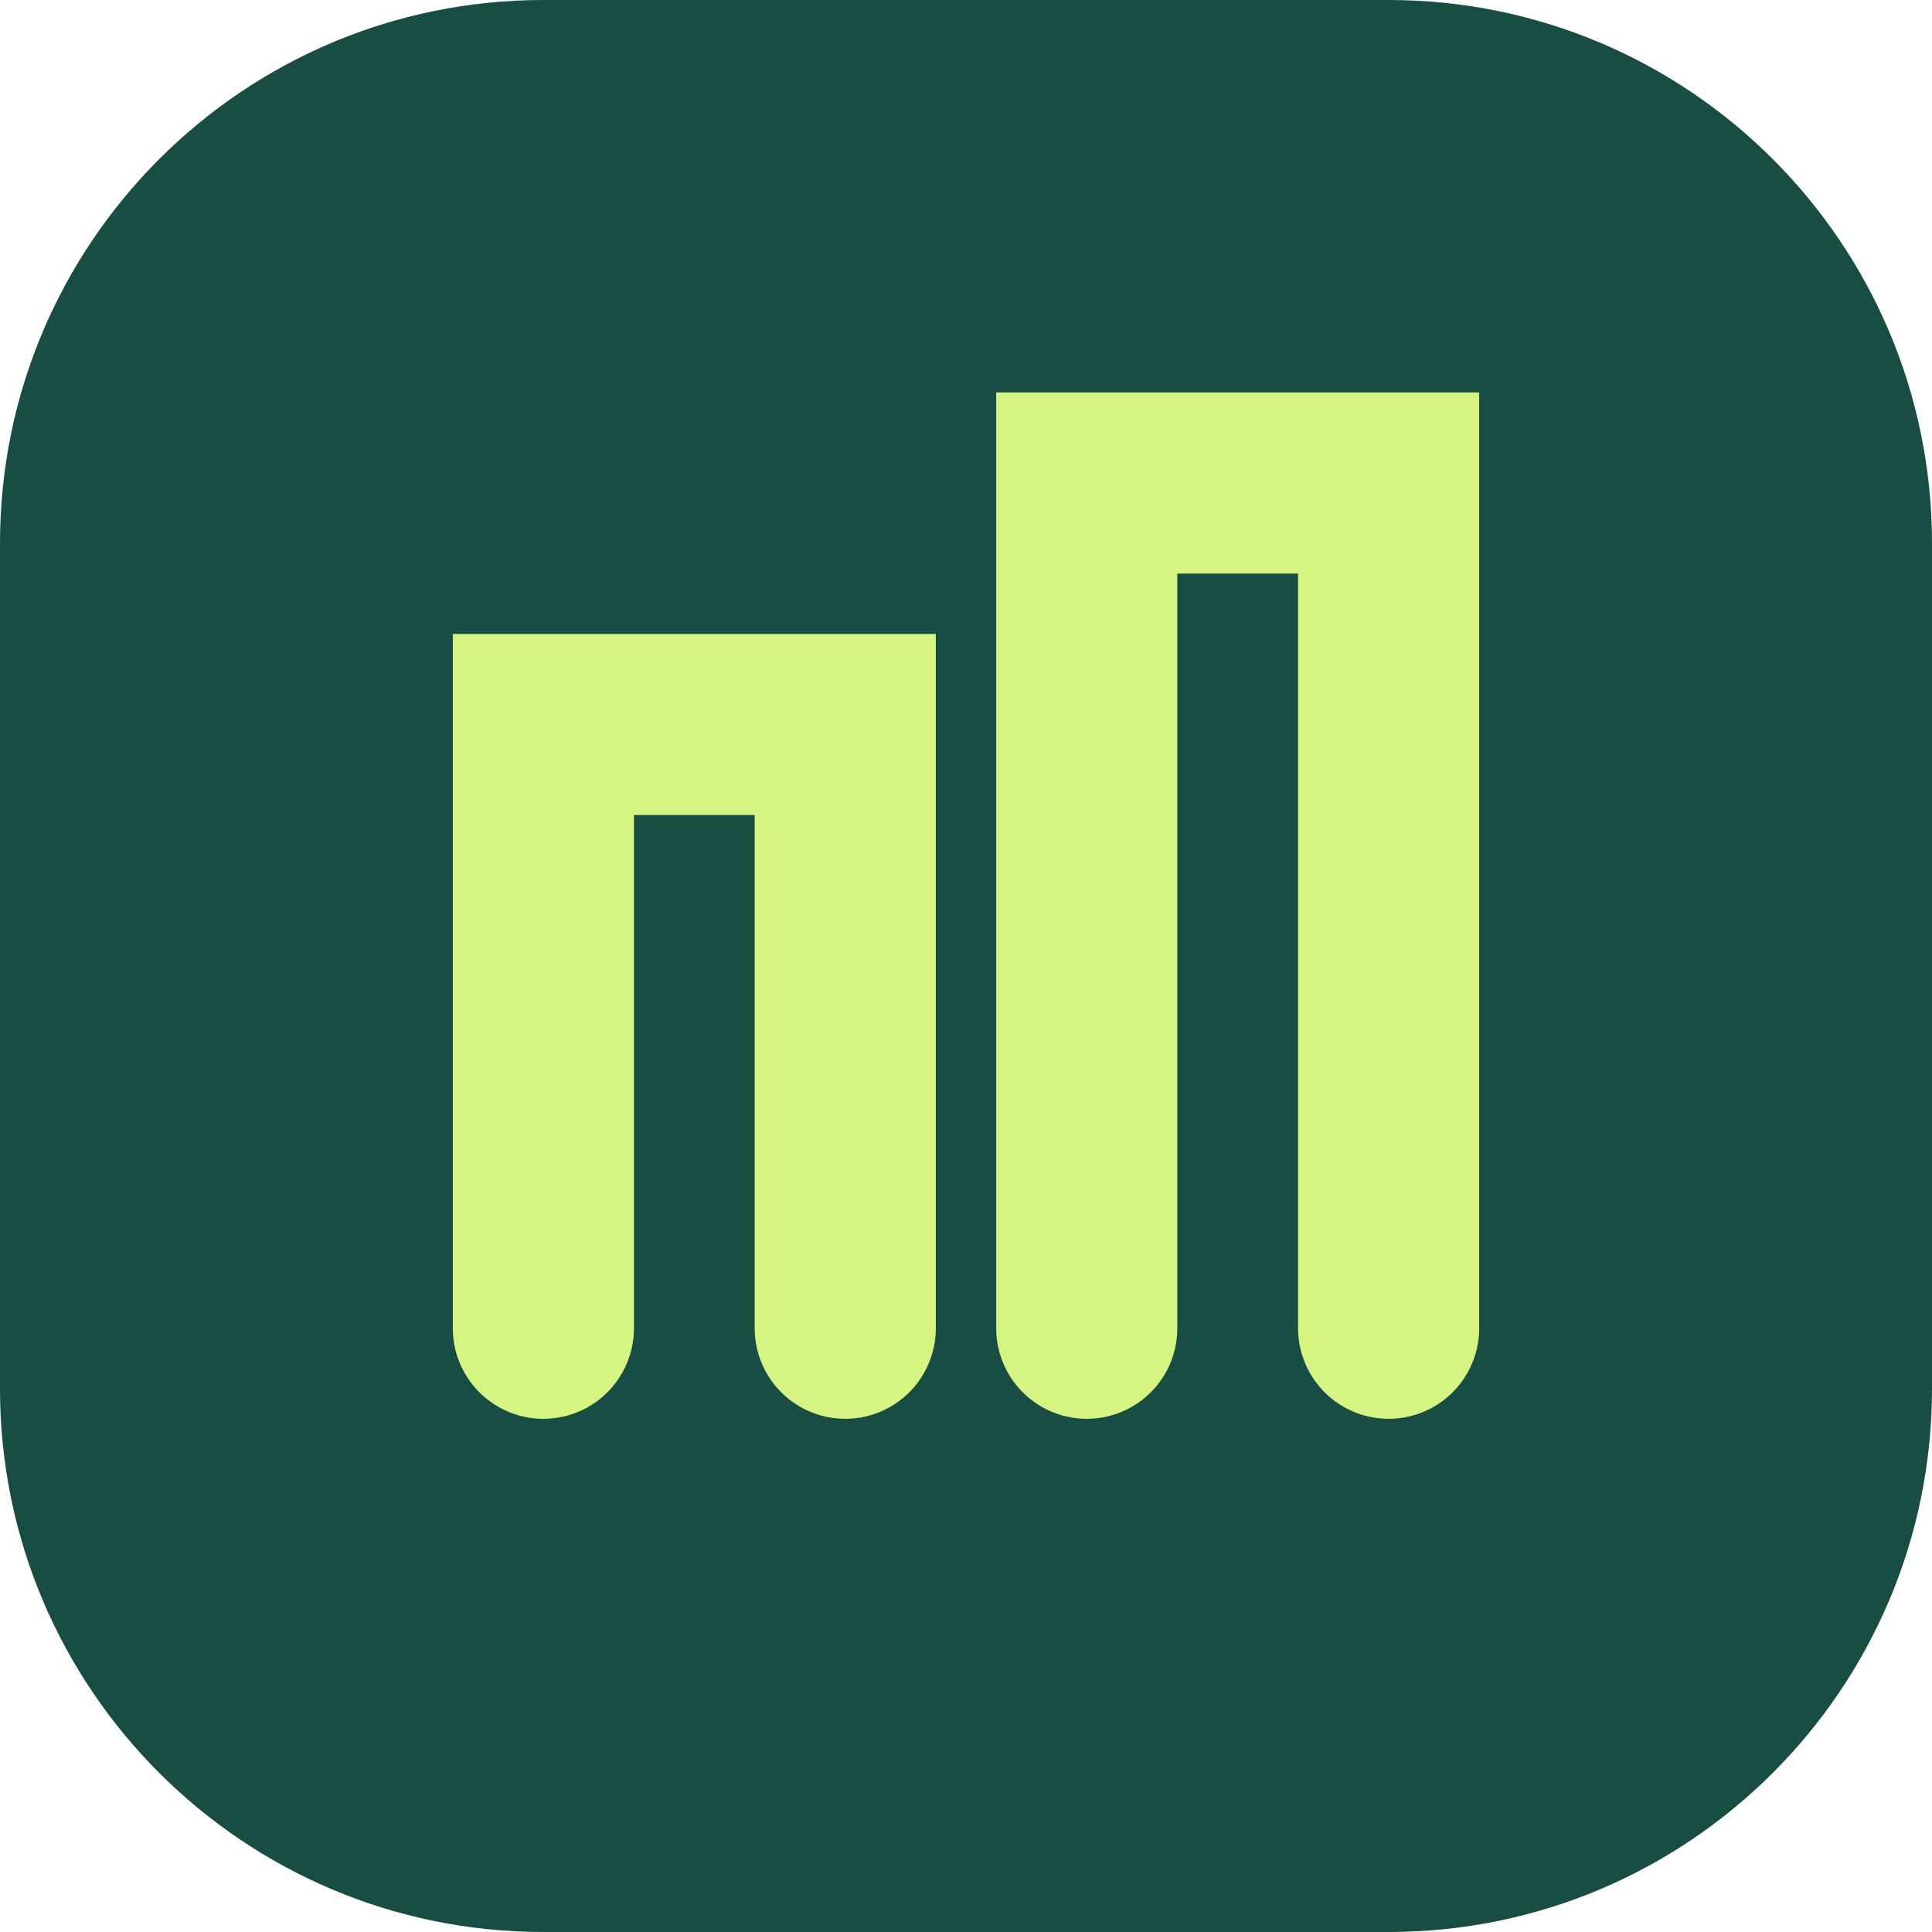
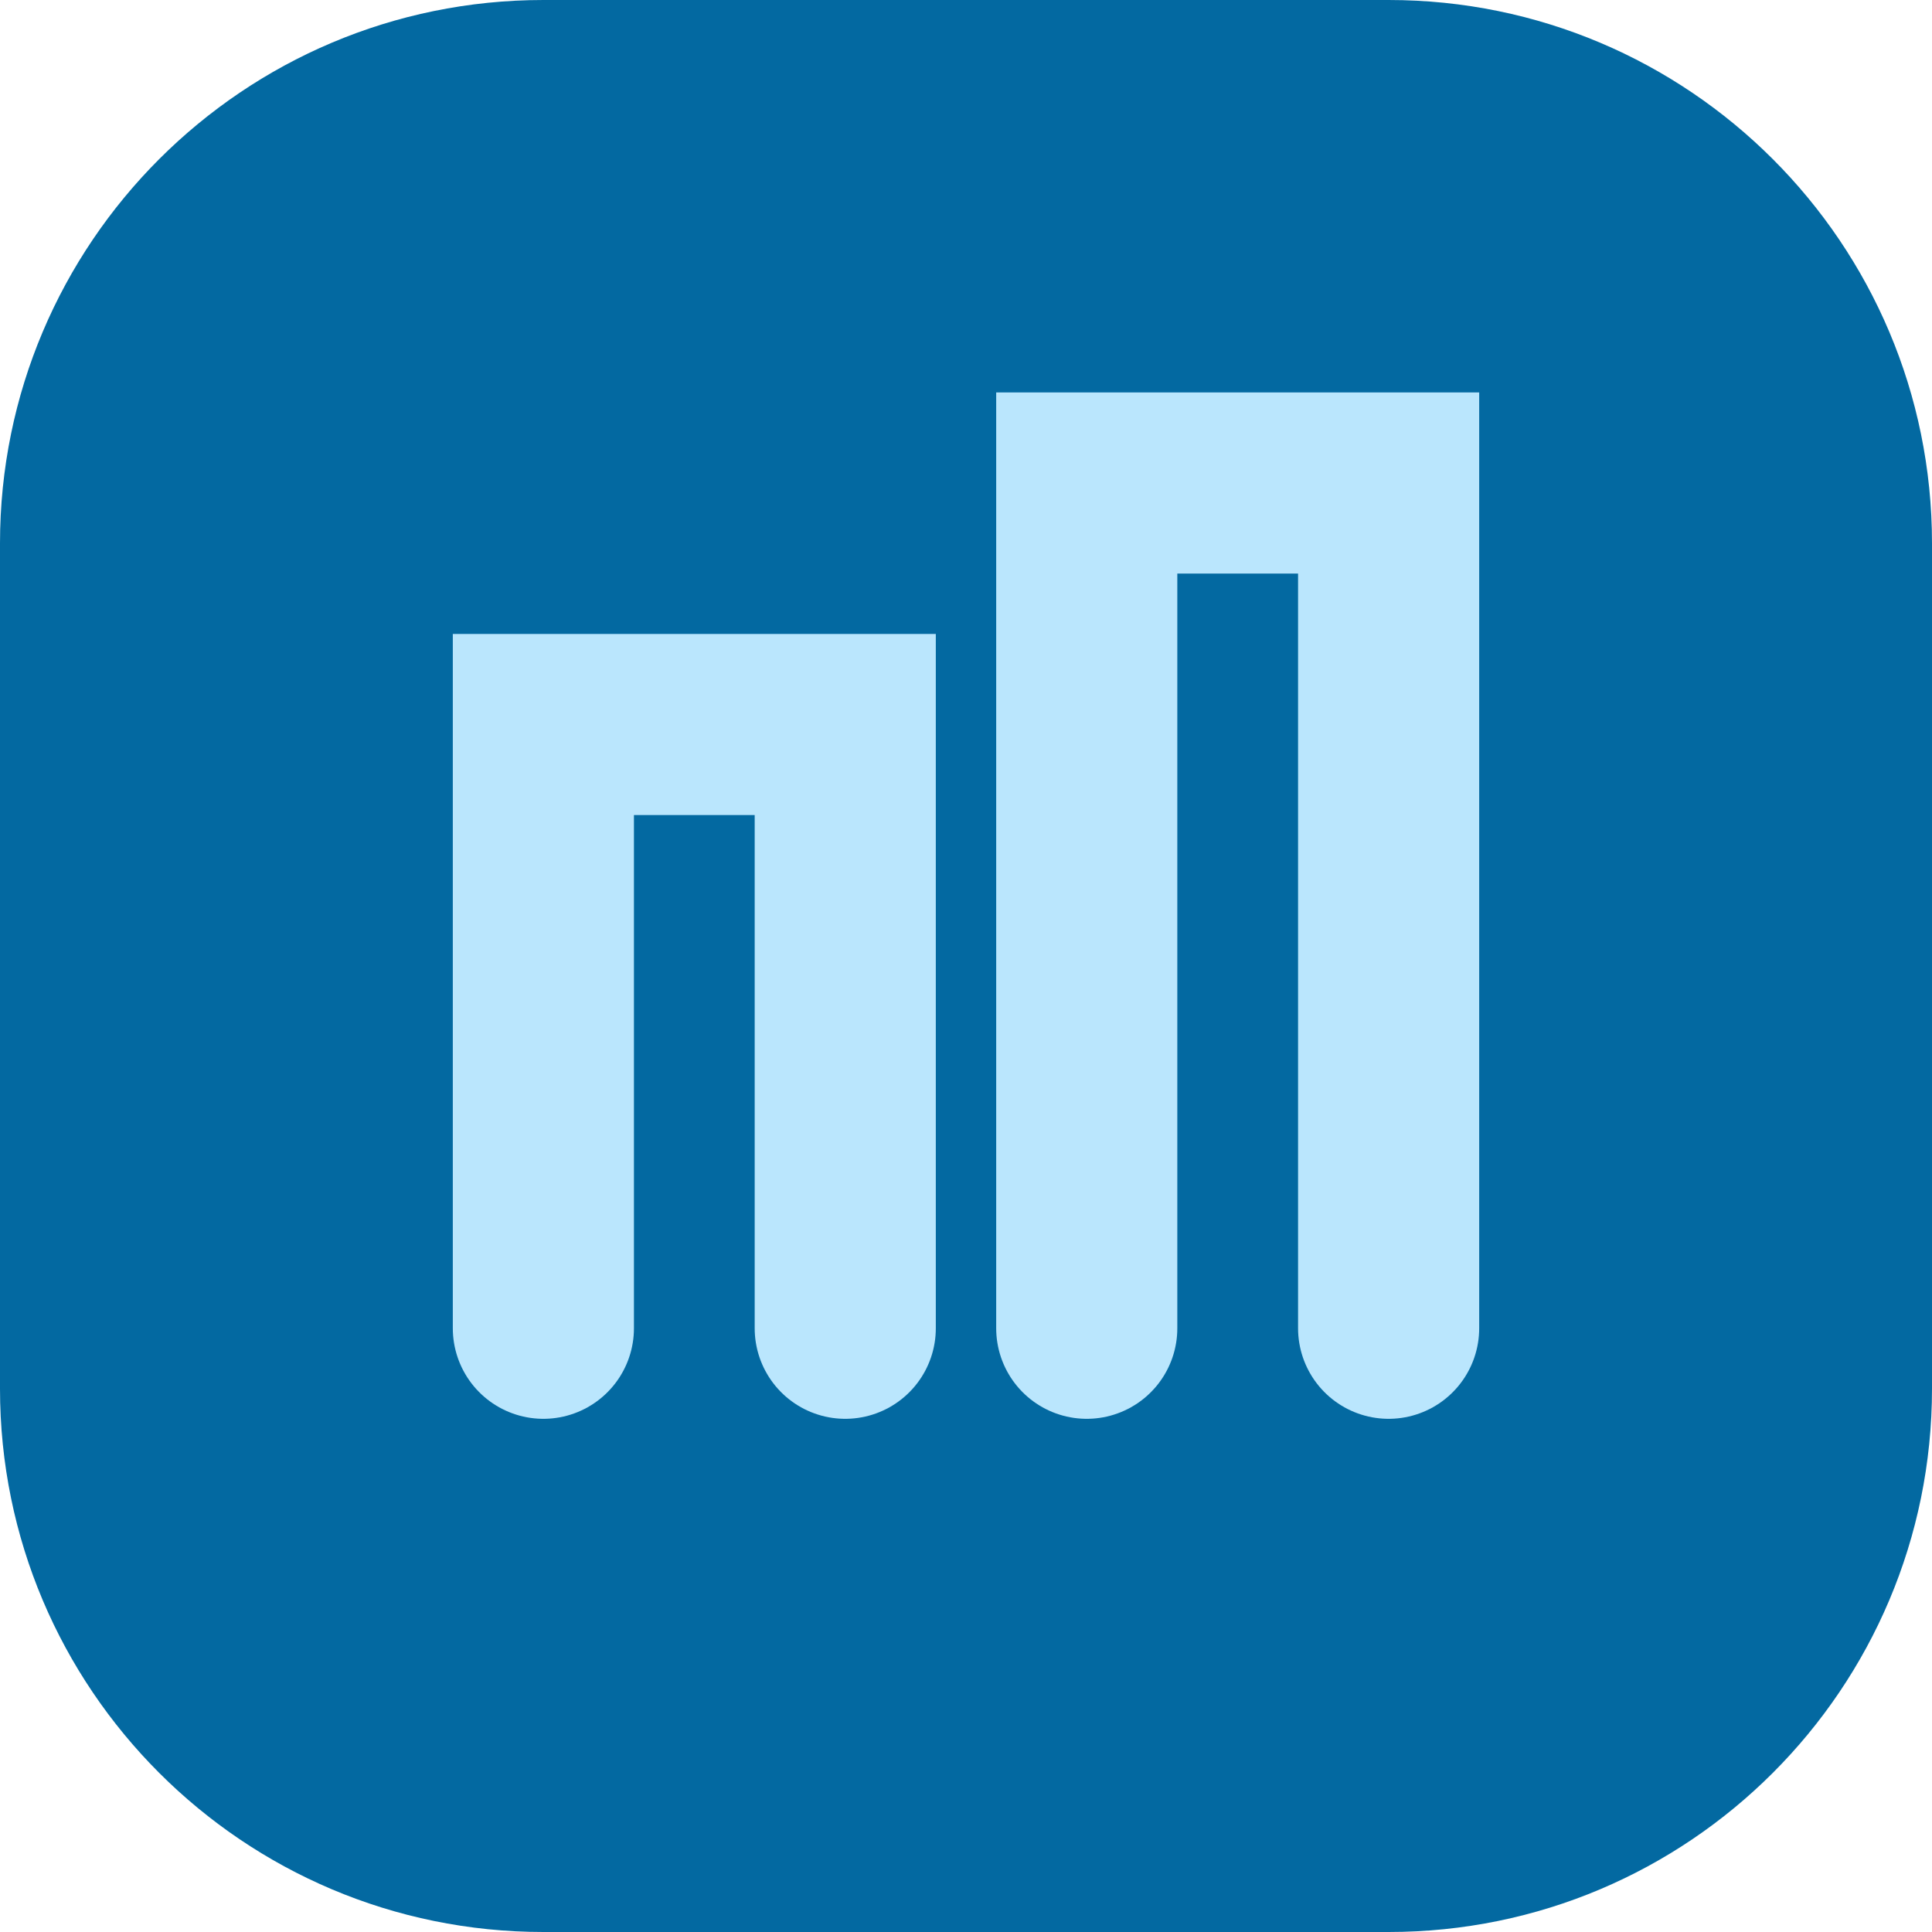
<svg xmlns="http://www.w3.org/2000/svg" viewBox="0 0 32 32">
-   <rect width="32" height="32" rx="9" fill="#174d43" />
-   <path d="M9 22V12h5v10m4 0V8h5v14" fill="none" stroke="#d5f481" stroke-width="3" stroke-linecap="round" />
+   <rect width="32" height="32" rx="9" fill="#0369a1" />
+   <path d="M9 22V12h5v10m4 0V8h5v14" fill="none" stroke="#bae6fd" stroke-width="3" stroke-linecap="round" />
</svg>
